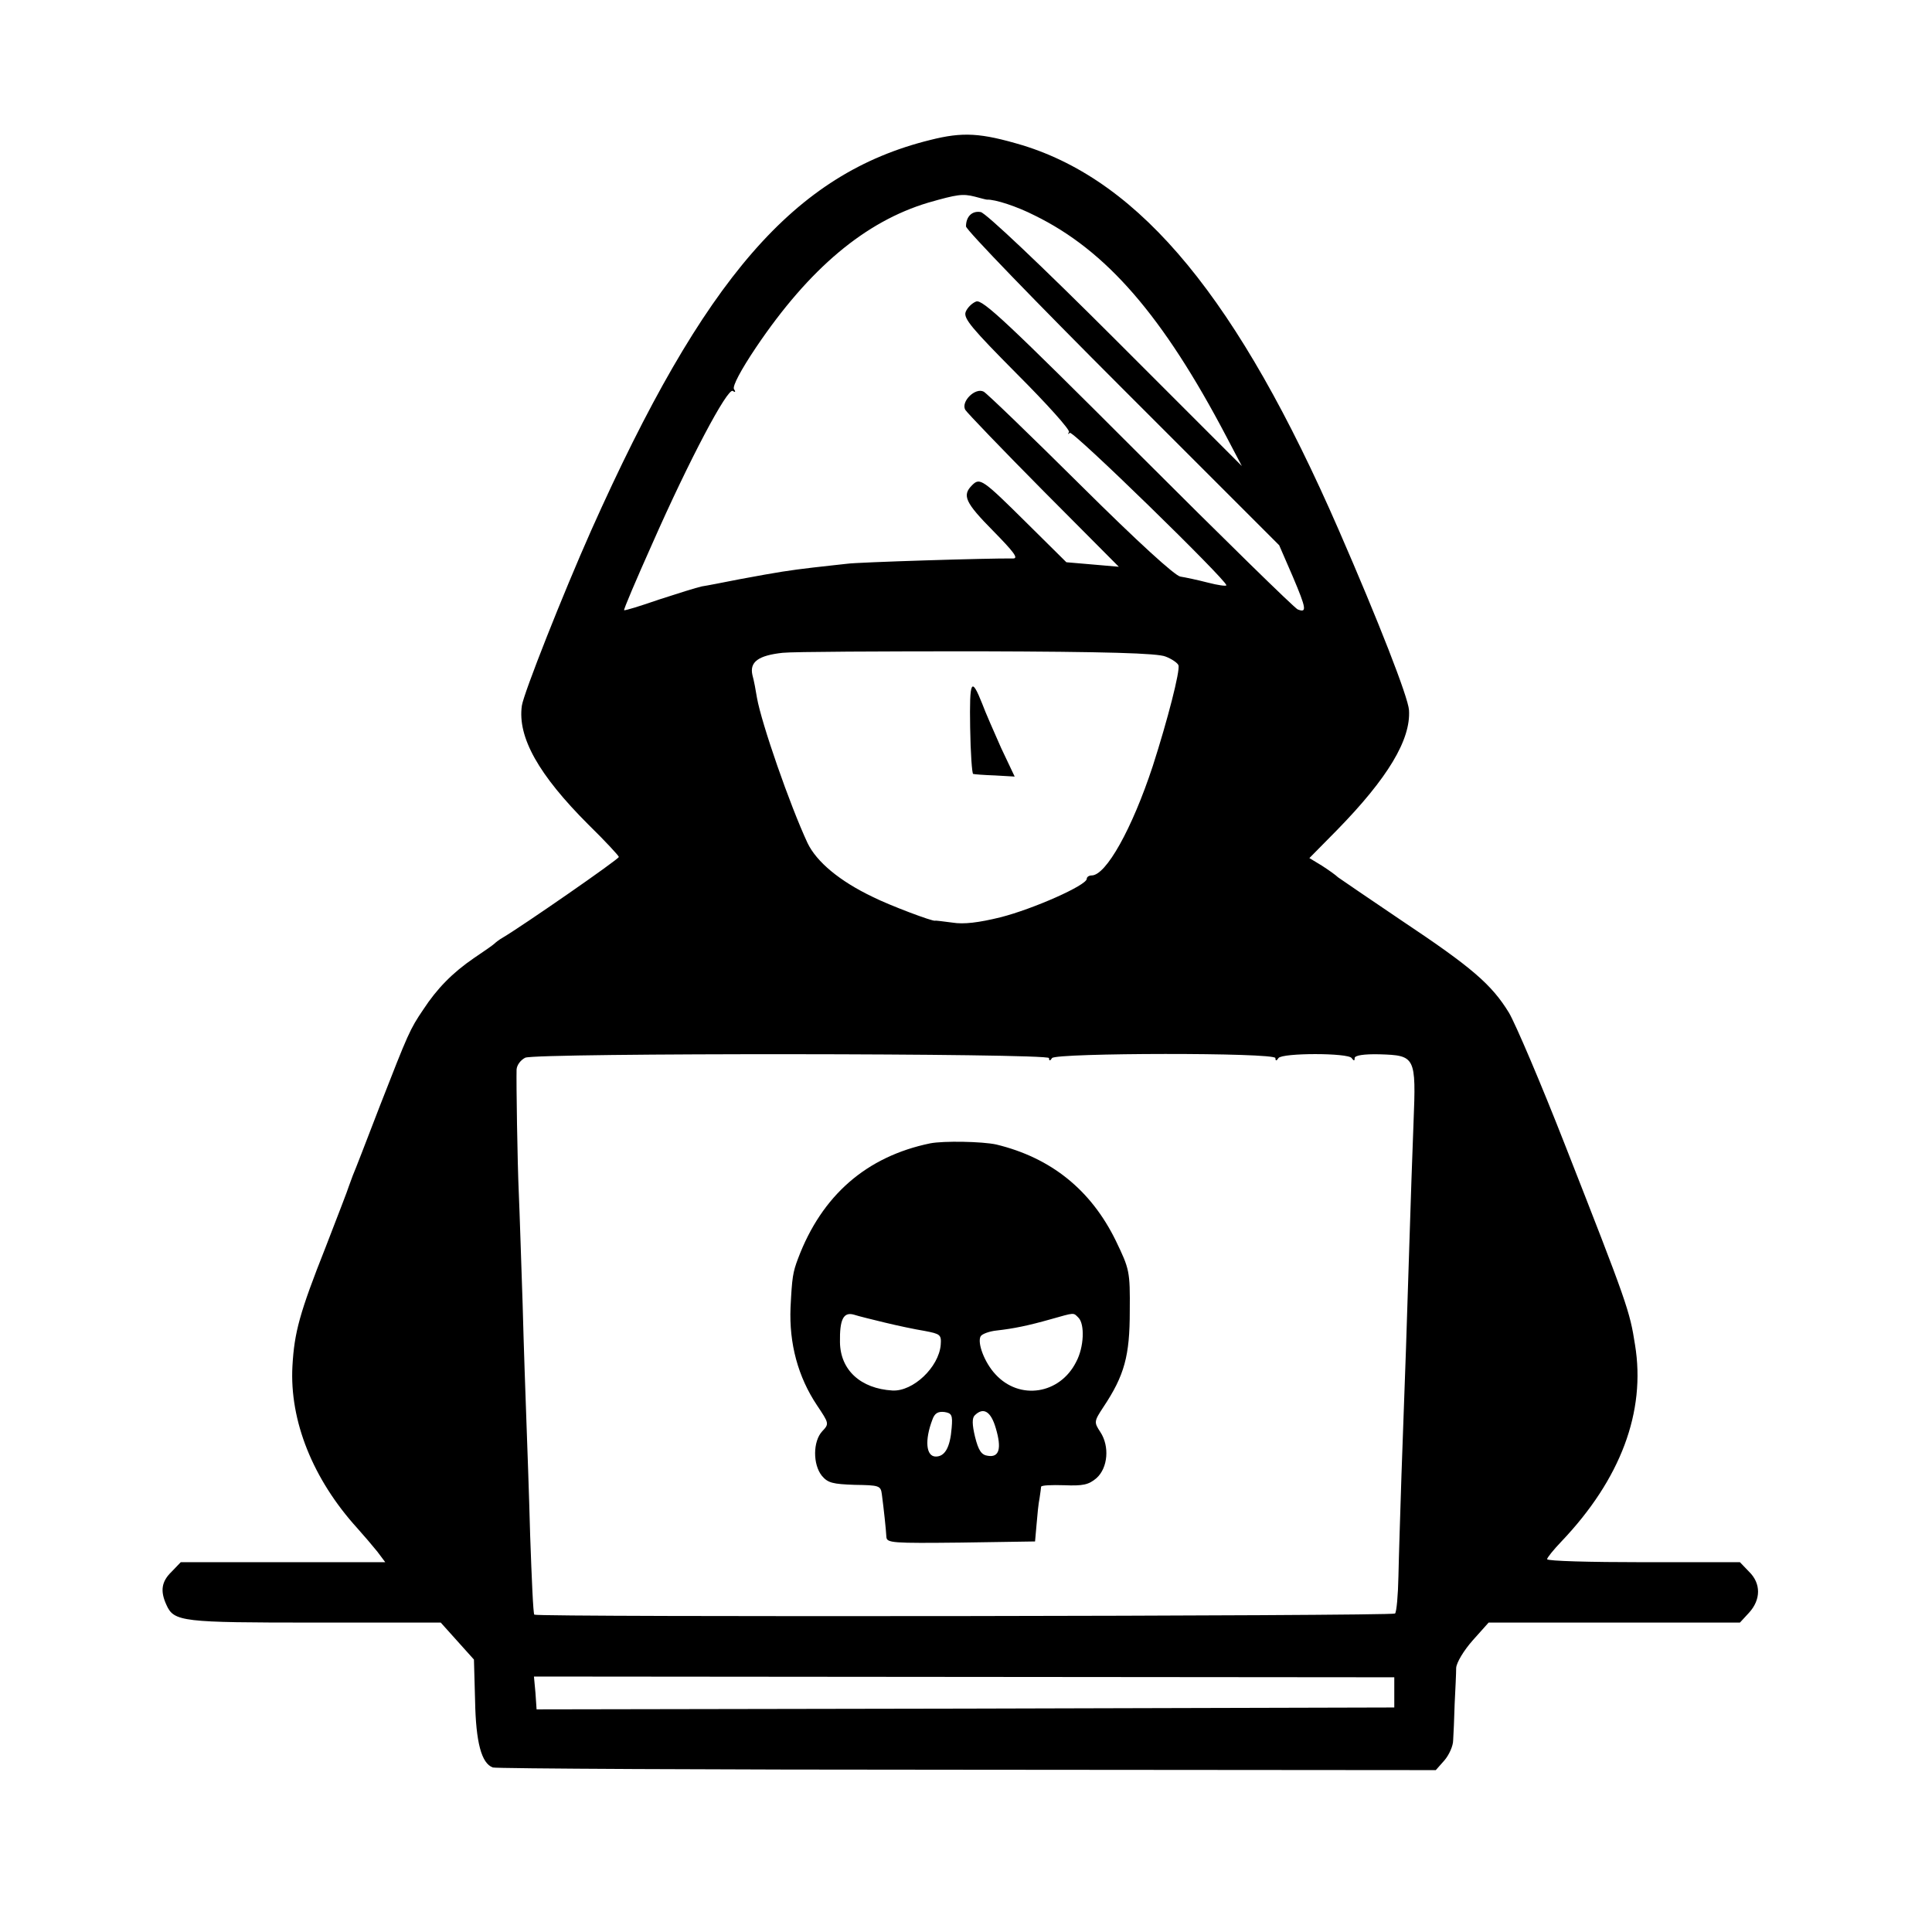
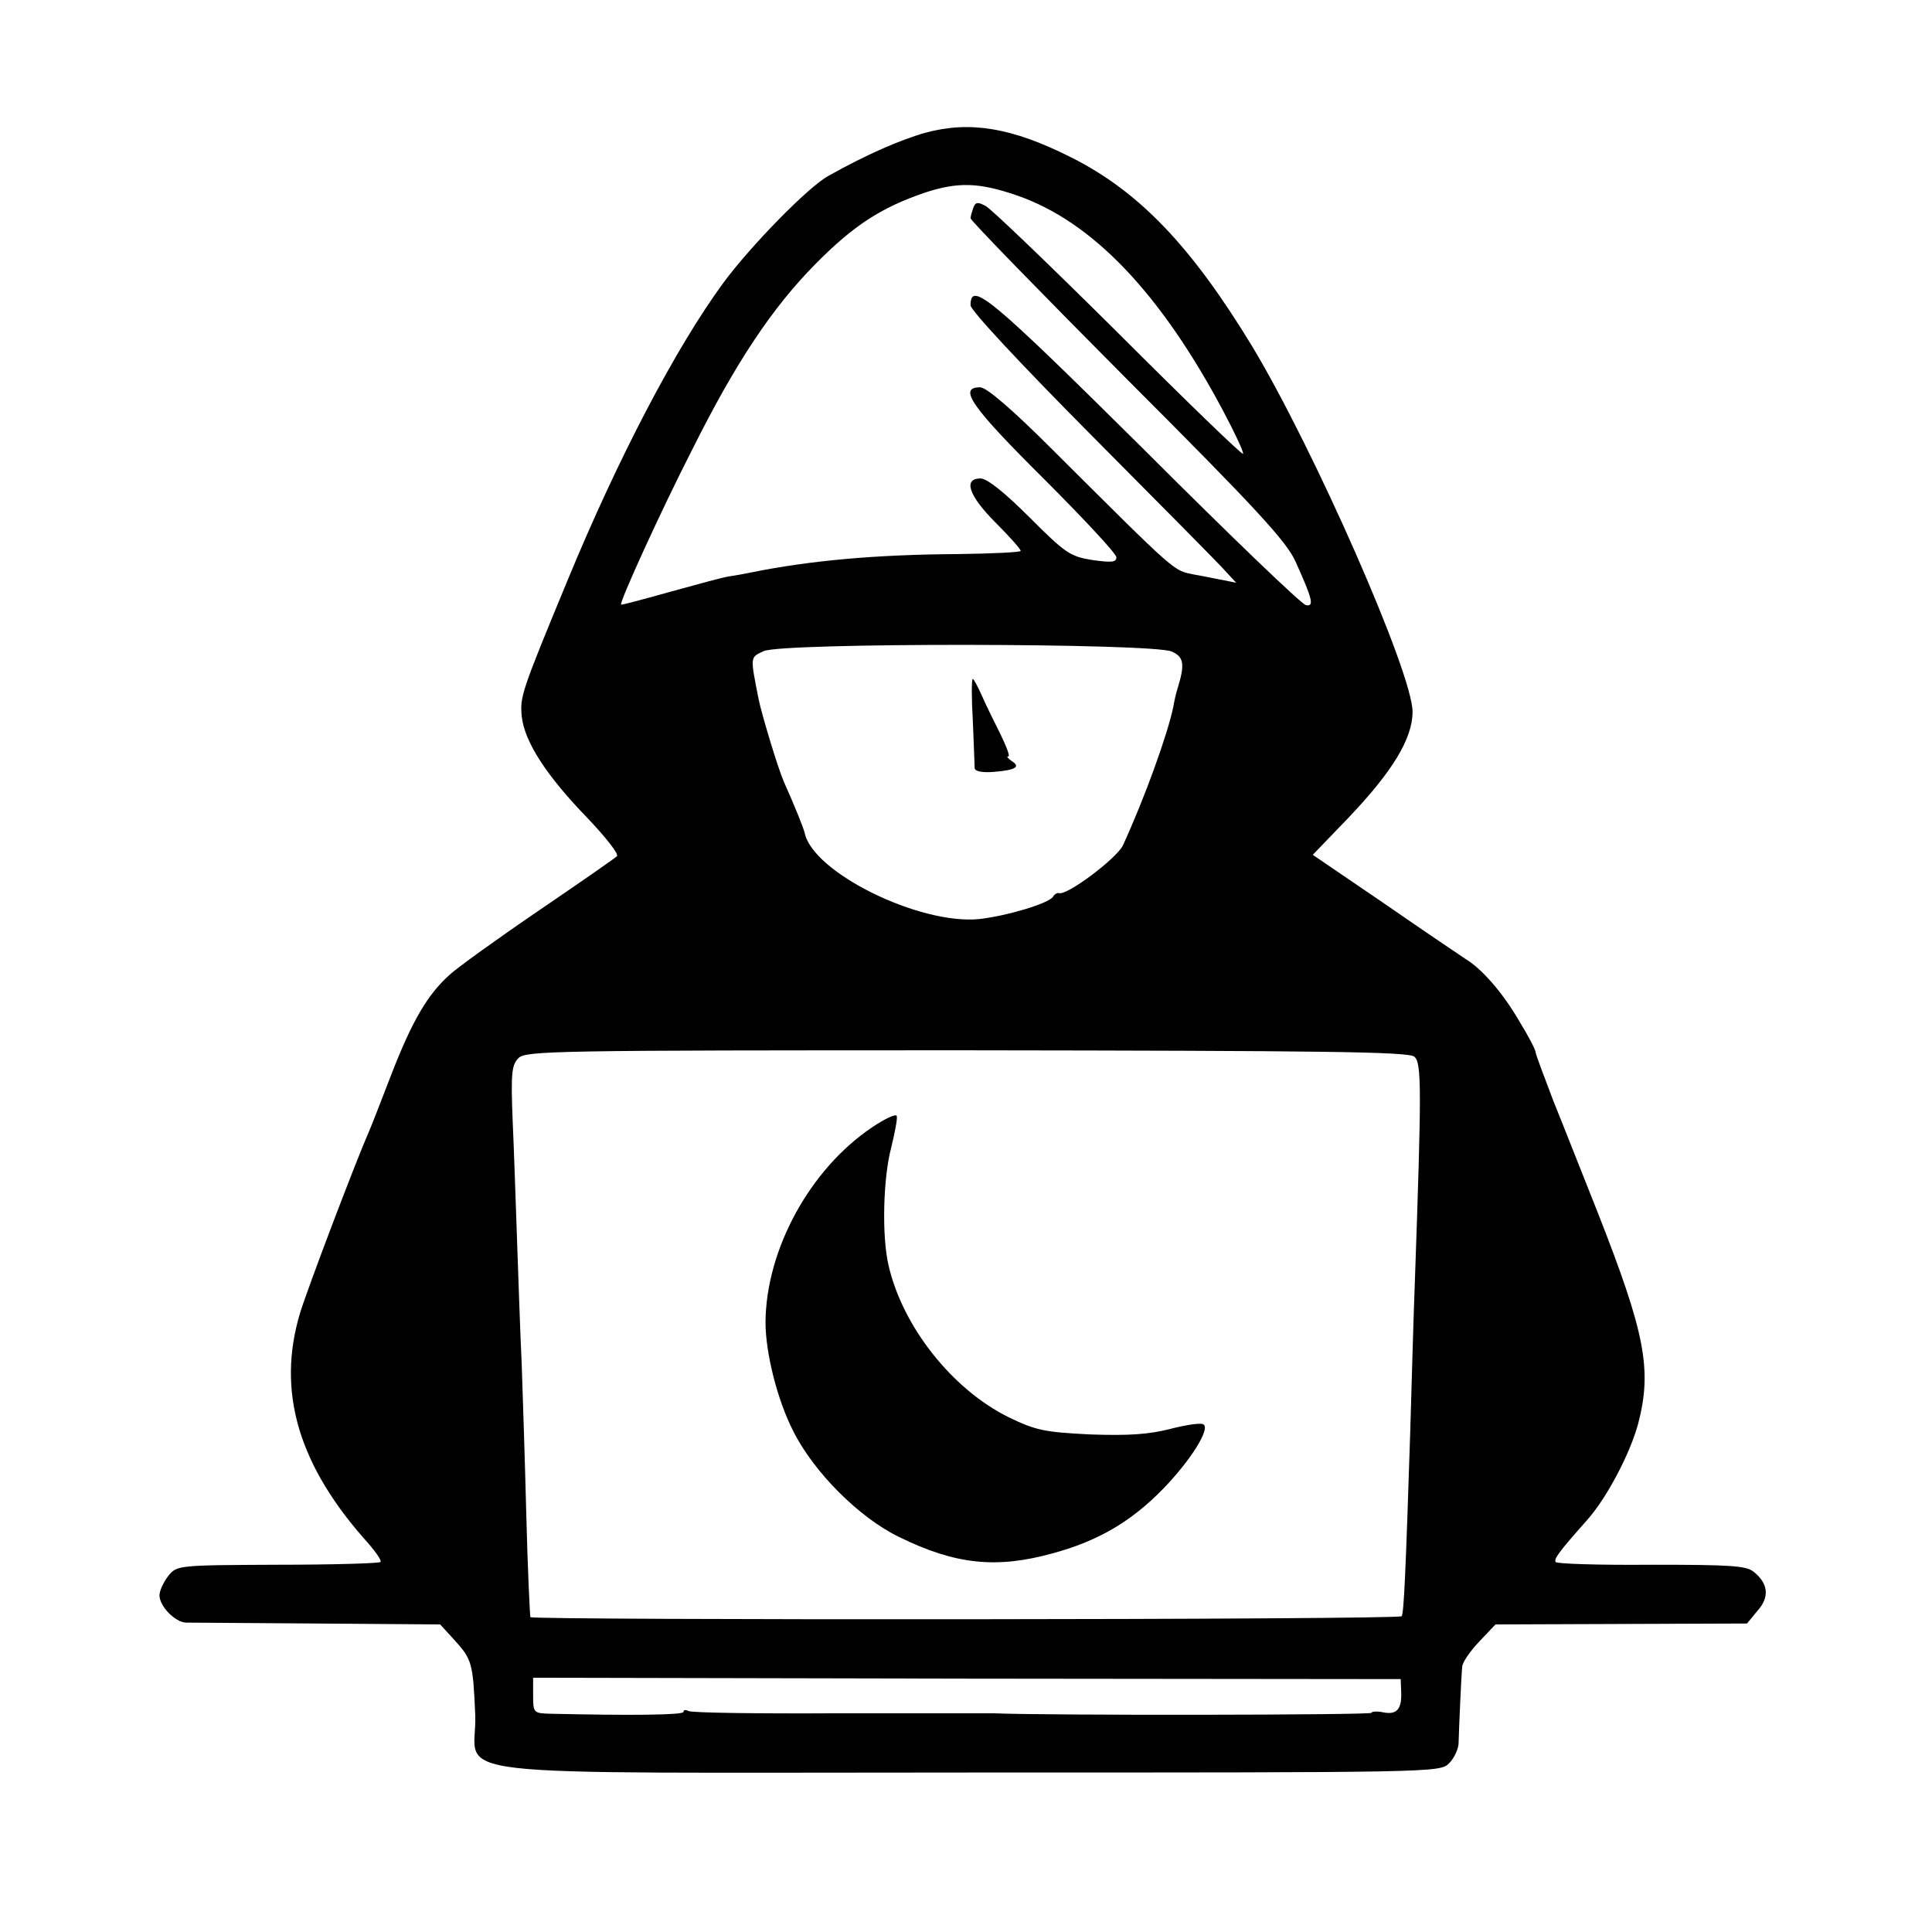
- <svg xmlns="http://www.w3.org/2000/svg" version="1.0" width="512pt" height="512pt" viewBox="0 0 512 512" preserveAspectRatio="xMidYMid meet">
-   <g transform="translate(0,512) scale(0.1,-0.1)" fill="#000000" stroke="none">
-     <path d="M2465 4749 c-360 -89 -599 -365 -898 -1034 -76 -171 -179 -432 -184 -465 -12 -84 45 -184 176 -315 45 -44 81 -83 81 -86 0 -6 -257 -184 -308 -214 -9 -5 -19 -13 -22 -16 -3 -3 -27 -20 -54 -38 -57 -39 -98 -81 -134 -136 -36 -53 -40 -63 -115 -255 -35 -91 -67 -174 -72 -185 -4 -11 -9 -24 -11 -30 -1 -5 -29 -77 -61 -160 -69 -174 -83 -226 -88 -315 -8 -145 54 -300 172 -430 17 -19 41 -47 53 -62 l21 -28 -271 0 -271 0 -24 -25 c-27 -26 -31 -51 -14 -88 20 -45 41 -47 393 -47 l334 0 44 -49 44 -49 3 -108 c2 -112 17 -167 47 -178 9 -3 574 -6 1257 -6 l1242 -1 23 26 c12 14 23 38 23 53 1 15 3 59 4 97 2 39 4 81 4 95 1 14 20 46 44 73 l42 47 333 0 333 0 24 26 c32 35 32 78 0 109 l-24 25 -256 0 c-140 0 -255 3 -255 8 0 4 17 25 38 47 157 165 224 344 195 521 -14 90 -20 108 -186 531 -63 161 -130 318 -148 349 -46 75 -98 120 -284 244 -86 58 -162 110 -169 115 -6 6 -26 20 -43 31 l-33 20 73 74 c135 138 196 240 191 318 -2 34 -81 236 -186 477 -266 611 -523 923 -838 1020 -111 33 -158 36 -245 14z m150 -158 c22 1 80 -18 127 -42 190 -93 340 -266 508 -586 l41 -78 -335 335 c-194 194 -344 336 -357 338 -23 4 -39 -12 -39 -38 0 -9 187 -202 415 -430 l415 -415 36 -83 c36 -85 38 -97 13 -87 -8 3 -198 189 -423 414 -346 346 -412 408 -429 402 -11 -4 -24 -17 -28 -28 -6 -17 17 -44 136 -164 79 -79 141 -148 138 -154 -4 -5 -2 -7 2 -2 8 7 415 -390 415 -404 0 -3 -22 0 -49 7 -27 7 -60 14 -73 16 -14 2 -112 91 -264 242 -132 131 -248 243 -257 248 -22 12 -61 -26 -49 -48 5 -8 98 -105 208 -216 l199 -200 -69 6 -70 6 -103 102 c-120 119 -126 123 -147 102 -27 -27 -18 -46 56 -121 54 -55 68 -73 53 -73 -62 1 -415 -10 -440 -14 -16 -2 -57 -6 -90 -10 -67 -8 -87 -11 -195 -31 -41 -8 -86 -17 -100 -19 -14 -3 -65 -19 -114 -35 -49 -17 -91 -30 -92 -28 -2 1 32 81 75 177 97 220 199 413 213 404 7 -5 8 -2 3 5 -4 8 18 50 59 111 141 209 289 333 456 383 77 22 91 24 123 16 15 -4 30 -8 32 -8z m474 -1211 c16 -6 32 -17 34 -23 5 -14 -29 -146 -68 -267 -55 -167 -124 -290 -162 -290 -7 0 -13 -4 -13 -9 0 -17 -142 -80 -229 -102 -57 -14 -97 -19 -127 -14 -24 3 -45 6 -46 5 -7 -2 -119 40 -165 63 -88 42 -149 93 -173 143 -47 101 -122 317 -134 385 -3 19 -8 46 -12 60 -8 35 16 52 80 59 28 3 261 4 518 4 342 -1 476 -5 497 -14z m-309 -1064 c0 -8 3 -8 8 0 10 14 592 15 592 0 0 -8 3 -8 8 0 10 14 185 14 194 0 6 -8 8 -8 8 0 0 7 24 11 66 10 95 -3 97 -6 90 -181 -3 -77 -8 -221 -11 -320 -6 -196 -11 -345 -21 -615 -3 -96 -7 -216 -8 -267 -1 -51 -5 -95 -9 -99 -7 -7 -2275 -10 -2281 -3 -3 2 -7 96 -11 209 -3 113 -8 250 -10 305 -2 55 -7 195 -10 310 -4 116 -8 246 -10 290 -4 88 -7 298 -6 331 1 12 11 25 23 31 31 13 1388 12 1388 -1z m915 -1681 l0 -40 -1136 -3 -1137 -2 -3 44 -4 43 1140 -1 1140 -1 0 -40z" />
-     <path d="M2571 3192 c1 -67 5 -123 8 -123 3 -1 29 -3 58 -4 l52 -3 -36 76 c-19 43 -42 95 -50 117 -29 73 -34 63 -32 -63z" />
-     <path d="M2465 2090 c-169 -35 -287 -138 -350 -305 -14 -37 -16 -50 -20 -130 -4 -96 20 -184 70 -259 32 -48 33 -49 14 -69 -25 -27 -25 -88 -1 -118 16 -19 29 -22 87 -24 65 -1 69 -2 72 -25 5 -38 11 -93 12 -113 1 -16 15 -17 198 -15 l196 3 4 45 c2 25 5 56 8 70 2 14 4 27 4 30 1 4 28 5 61 4 50 -2 65 1 86 19 30 27 35 84 10 122 -17 26 -17 28 8 66 56 84 70 136 70 254 1 107 -1 112 -37 187 -66 135 -172 220 -317 255 -37 8 -139 10 -175 3z m-120 -475 c33 -8 80 -18 105 -22 42 -8 45 -10 43 -37 -5 -59 -73 -124 -128 -121 -84 5 -138 54 -139 128 -1 60 9 81 37 73 12 -4 49 -13 82 -21z m513 13 c17 -17 15 -78 -6 -117 -43 -86 -150 -103 -214 -33 -29 31 -49 84 -39 101 4 6 23 13 42 15 45 5 84 13 144 30 64 18 59 18 73 4z m-336 -292 c-4 -52 -18 -76 -42 -76 -26 0 -30 43 -9 98 6 17 15 22 32 20 19 -3 22 -8 19 -42z m117 -1 c16 -54 9 -78 -21 -73 -17 2 -25 14 -34 50 -8 33 -8 50 -1 57 23 23 43 11 56 -34z" />
+ <svg xmlns="http://www.w3.org/2000/svg" version="1.0" width="424pt" height="424pt" viewBox="0 0 424 424" preserveAspectRatio="xMidYMid meet">
+   <g transform="translate(0,424) scale(0.1,-0.1)" fill="#000000" stroke="none">
+     <path d="M2032 3949 c-57 -16 -132 -49 -214 -95 -44 -24 -170 -153 -230 -234 -105 -143 -232 -386 -343 -655 -101 -244 -104 -254 -100 -297 6 -56 54 -130 144 -223 40 -42 70 -80 65 -84 -5 -5 -83 -59 -174 -121 -91 -62 -178 -125 -193 -139 -49 -44 -82 -101 -127 -216 -23 -60 -46 -119 -51 -130 -29 -66 -133 -340 -150 -395 -53 -174 -4 -338 151 -509 16 -19 28 -36 25 -39 -3 -3 -105 -6 -226 -6 -219 -1 -221 -1 -240 -25 -10 -13 -19 -32 -19 -42 0 -24 34 -59 58 -60 9 0 139 -1 287 -2 l271 -2 32 -35 c38 -42 40 -50 45 -164 5 -141 -125 -126 1083 -126 1021 0 1034 0 1054 20 11 11 20 30 21 43 1 38 6 151 8 169 0 9 17 34 37 55 l36 38 276 1 276 1 23 28 c27 30 24 60 -9 86 -16 13 -53 15 -225 15 -113 -1 -207 2 -209 6 -4 7 7 22 69 92 43 48 94 145 112 211 31 119 16 198 -89 465 -32 80 -75 190 -97 244 -21 55 -39 103 -39 107 0 5 -16 36 -37 70 -35 60 -80 112 -116 134 -9 6 -88 59 -176 120 l-160 109 79 82 c96 101 140 173 140 232 0 85 -216 576 -352 802 -133 219 -248 340 -398 415 -129 65 -221 80 -318 54z m200 -138 c165 -57 315 -214 453 -474 26 -49 45 -90 43 -93 -3 -2 -126 117 -274 265 -148 147 -279 273 -291 279 -17 9 -22 9 -27 -4 -3 -9 -6 -19 -6 -23 0 -5 155 -164 344 -354 283 -283 349 -355 369 -399 37 -82 42 -100 23 -96 -9 1 -170 156 -358 344 -337 334 -378 368 -378 314 0 -11 110 -129 268 -288 147 -148 278 -280 291 -295 l24 -26 -24 5 c-13 2 -44 9 -68 13 -47 10 -33 -3 -311 274 -89 89 -145 137 -159 137 -49 0 -20 -42 139 -200 88 -88 160 -165 160 -173 0 -11 -10 -12 -53 -6 -49 8 -59 15 -138 94 -55 55 -93 85 -107 85 -39 0 -26 -38 33 -97 30 -30 55 -58 55 -62 0 -3 -62 -6 -138 -7 -179 -1 -323 -14 -452 -40 -14 -3 -36 -7 -50 -9 -14 -2 -72 -18 -130 -34 -57 -16 -106 -29 -107 -28 -4 5 86 203 157 342 95 190 175 310 270 406 83 84 143 123 239 156 73 24 119 23 203 -6z m340 -1001 c26 -12 29 -27 12 -82 -3 -9 -7 -27 -9 -39 -12 -59 -63 -201 -111 -305 -14 -28 -122 -110 -140 -104 -3 1 -10 -2 -13 -8 -10 -15 -101 -42 -162 -49 -131 -13 -365 102 -383 189 -3 12 -21 57 -46 113 -13 30 -48 146 -55 180 -19 96 -19 92 11 106 40 19 855 18 896 -1z m532 -889 c16 -14 16 -68 1 -496 -3 -77 -7 -223 -10 -325 -10 -310 -14 -402 -19 -407 -7 -8 -1907 -9 -1912 -2 -1 3 -6 104 -9 225 -3 120 -8 269 -10 329 -3 61 -7 180 -10 265 -3 85 -7 208 -10 273 -4 102 -2 120 13 135 16 16 82 17 984 17 782 -1 969 -3 982 -14z m-29 -1393 c2 -38 -9 -52 -39 -46 -14 3 -26 2 -26 -1 0 -5 -716 -6 -830 -1 -14 0 -168 0 -342 0 -174 -1 -322 1 -327 5 -6 3 -11 3 -11 -2 0 -7 -119 -8 -292 -4 -37 1 -38 2 -38 40 l0 39 952 -2 952 -1 1 -27z" />
+     <path d="M2135 2658 c2 -51 4 -98 4 -104 1 -7 17 -10 42 -8 48 4 60 11 39 24 -8 6 -12 10 -7 10 4 0 -4 21 -17 48 -13 26 -32 64 -41 85 -9 20 -18 37 -20 37 -3 0 -3 -42 0 -92z" />
+     <path d="M1914 1766 c-137 -92 -233 -269 -234 -428 0 -67 26 -171 61 -239 45 -90 145 -190 232 -232 124 -61 214 -70 337 -36 100 27 173 70 243 142 60 62 104 132 88 141 -5 4 -38 -1 -73 -10 -47 -12 -91 -15 -176 -12 -101 5 -119 9 -179 38 -123 61 -232 198 -263 333 -15 64 -12 192 6 259 8 33 14 64 12 69 -2 5 -26 -6 -54 -25z" />
  </g>
</svg>
